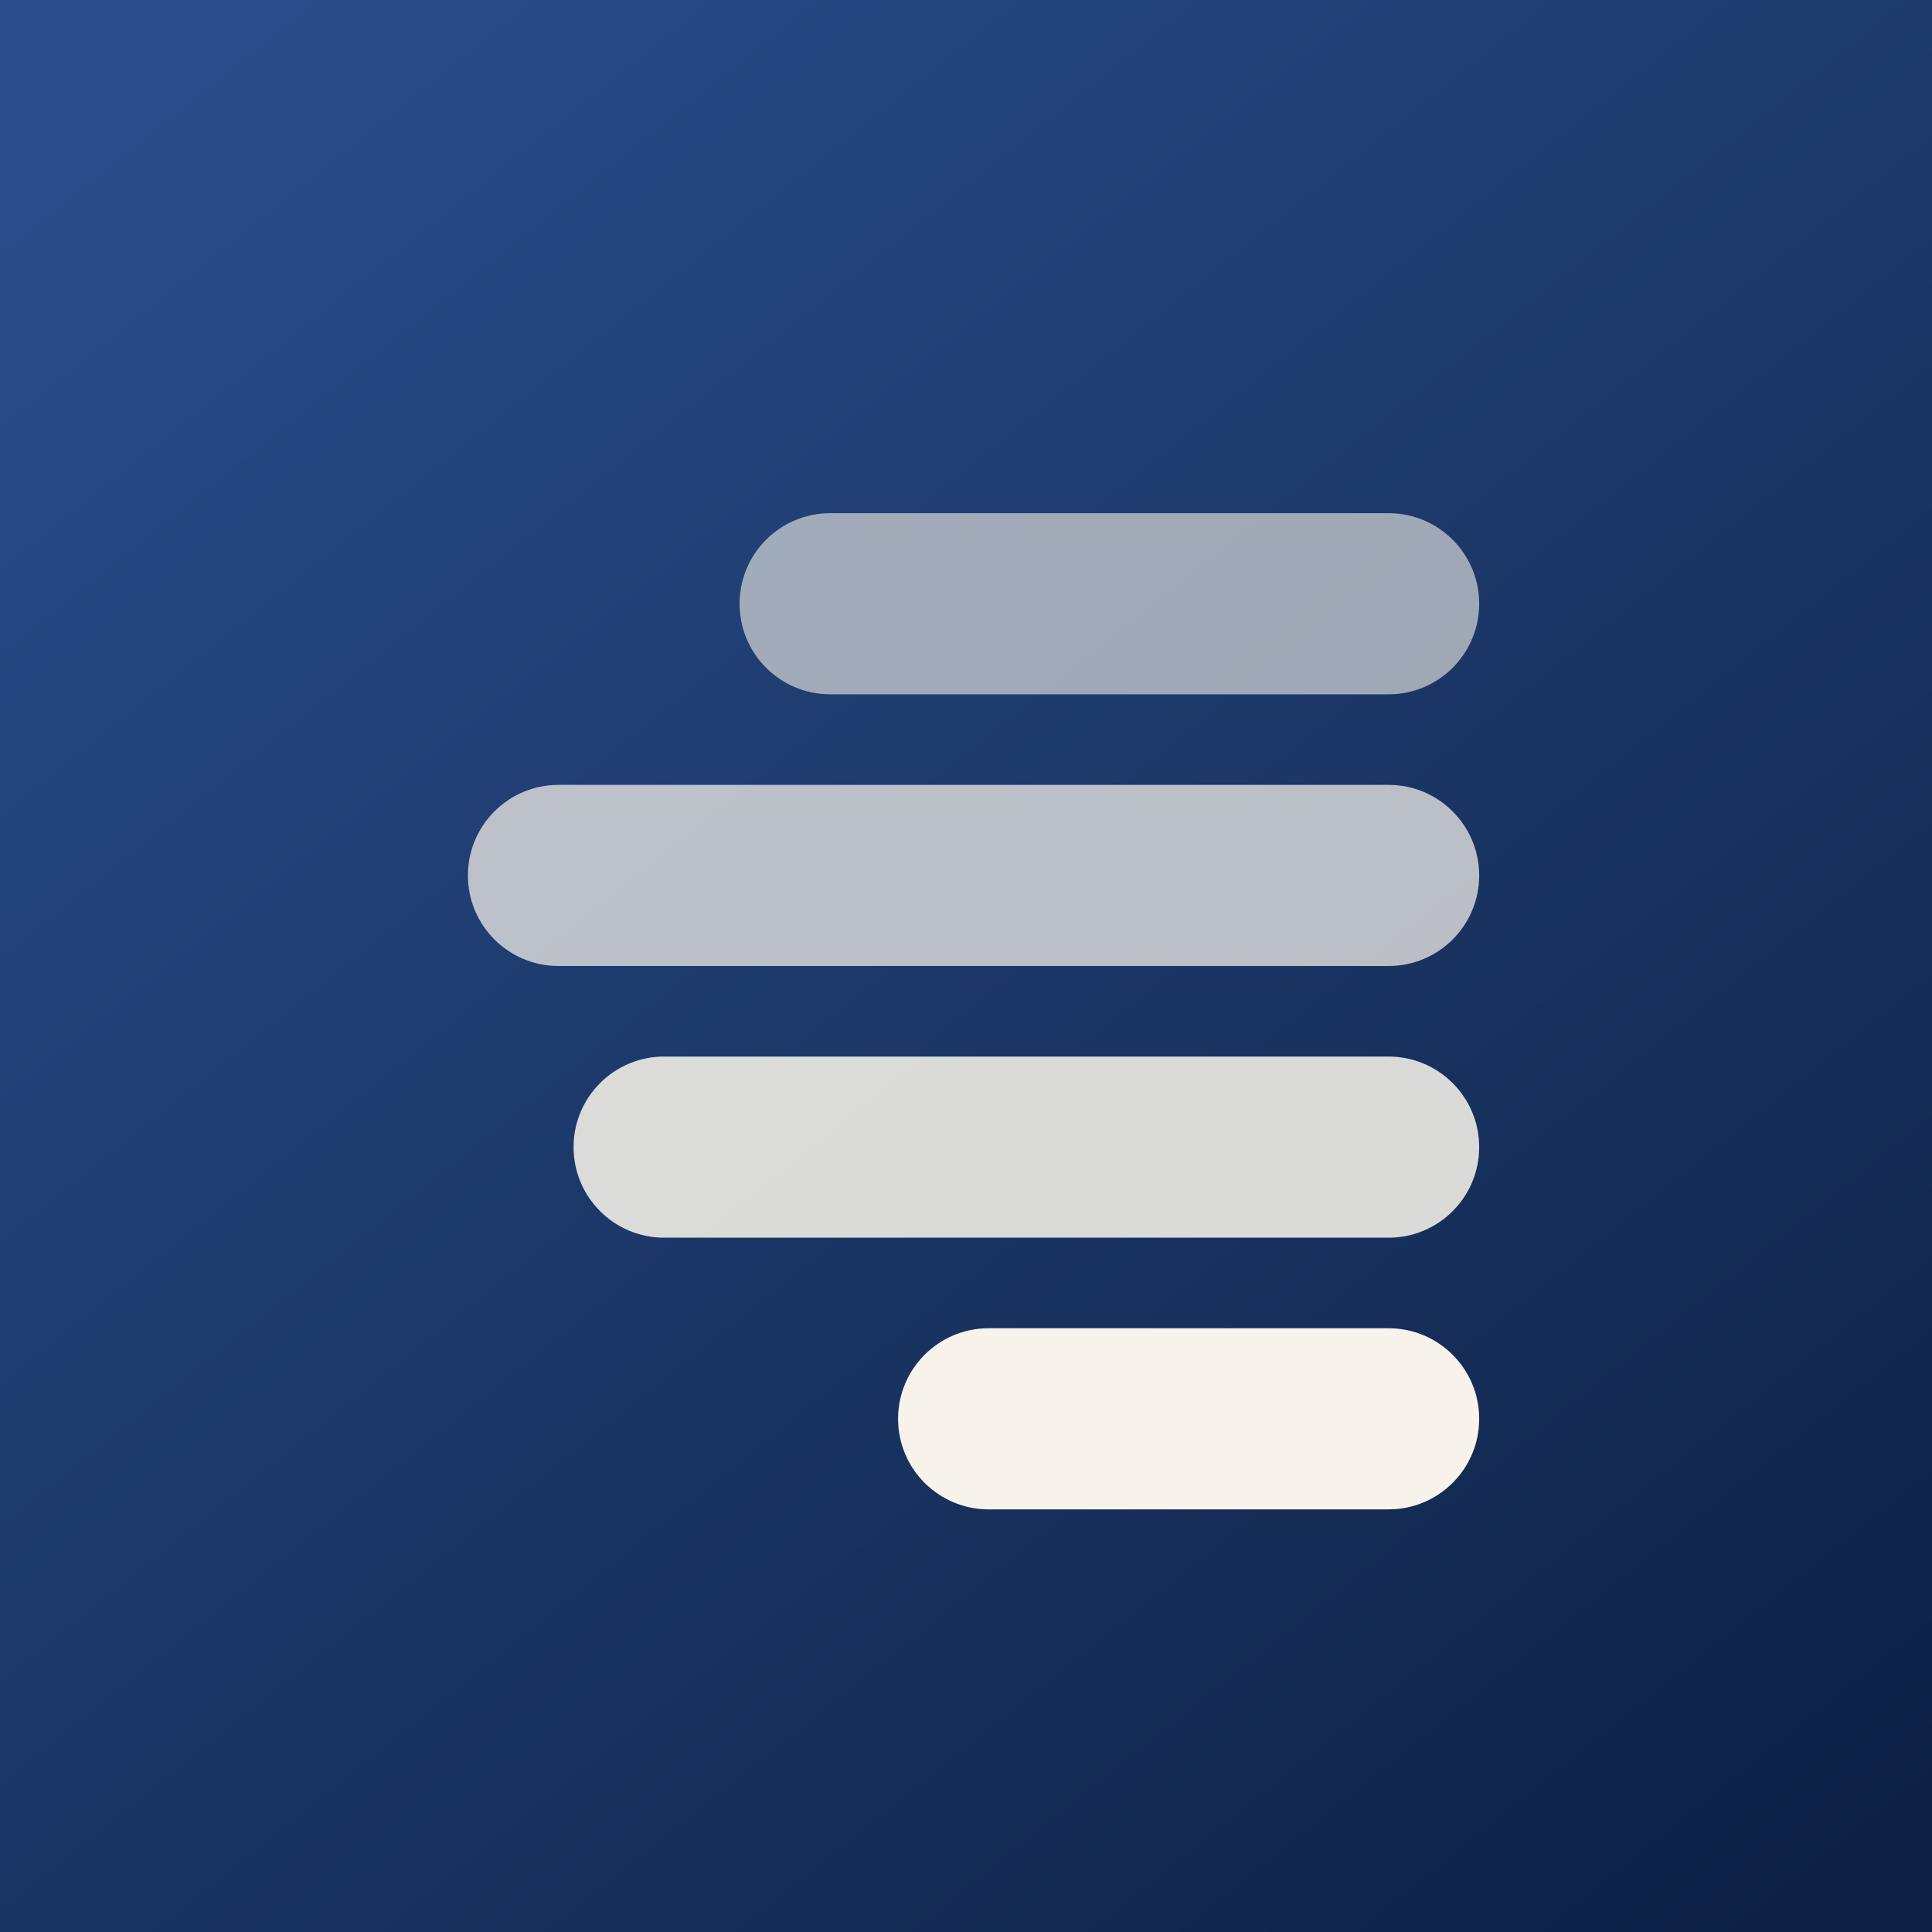
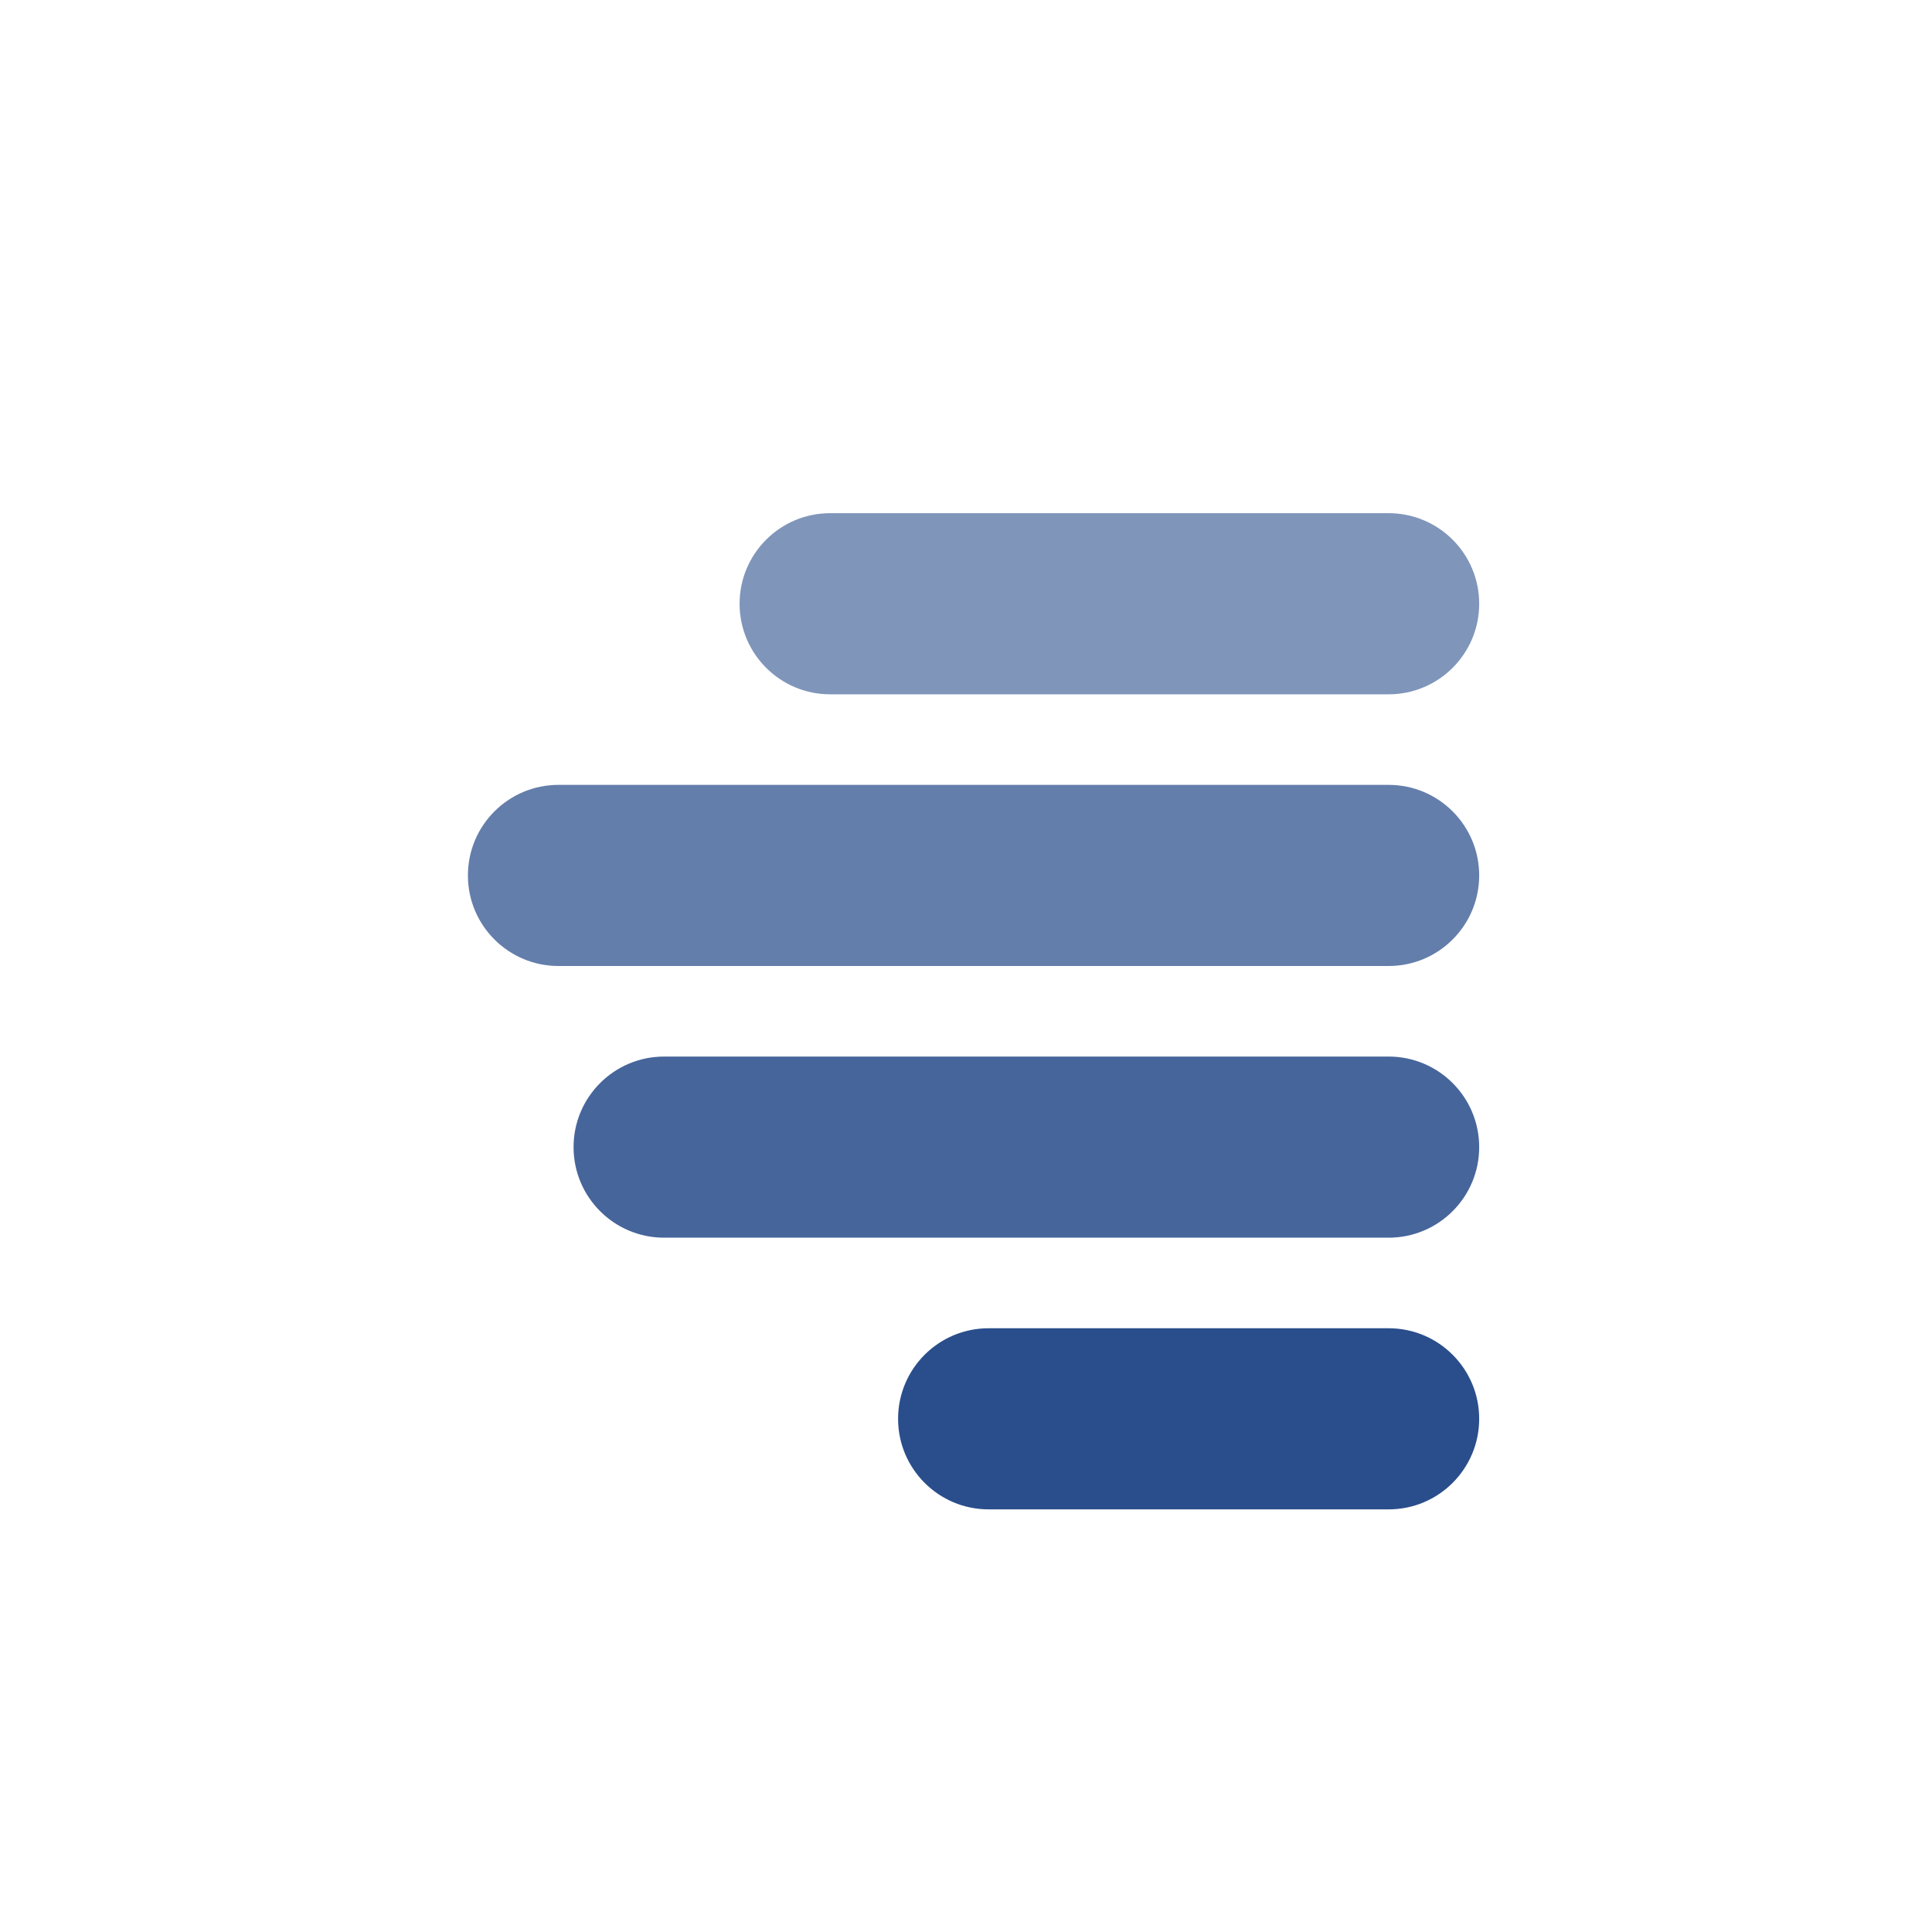
<svg xmlns="http://www.w3.org/2000/svg" viewBox="0 0 512 512" width="512" height="512">
-   <defs>
-     <linearGradient id="b" x1="0.1" y1="0" x2="0.9" y2="1">
-       <stop offset="0" stop-color="#2A4E8C" />
-       <stop offset="1" stop-color="#0E2145" />
-     </linearGradient>
-   </defs>
-   <rect width="512" height="512" fill="url(#b)" />
-   <rect x="196" y="136" width="196" height="48" rx="24" fill="#F7F3EA" opacity="0.6" />
-   <rect x="124" y="208" width="268" height="48" rx="24" fill="#F7F3EA" opacity="0.73" />
-   <rect x="152" y="280" width="240" height="48" rx="24" fill="#F7F3EA" opacity="0.87" />
-   <rect x="238" y="352" width="154" height="48" rx="24" fill="#F7F3EA" />
+   <rect width="512" height="512" fill="#FFFFFF" />
+   <rect x="196" y="136" width="196" height="48" rx="24" fill="#2A4E8C" opacity="0.6" />
+   <rect x="124" y="208" width="268" height="48" rx="24" fill="#2A4E8C" opacity="0.73" />
+   <rect x="152" y="280" width="240" height="48" rx="24" fill="#2A4E8C" opacity="0.87" />
+   <rect x="238" y="352" width="154" height="48" rx="24" fill="#2A4E8C" />
</svg>
